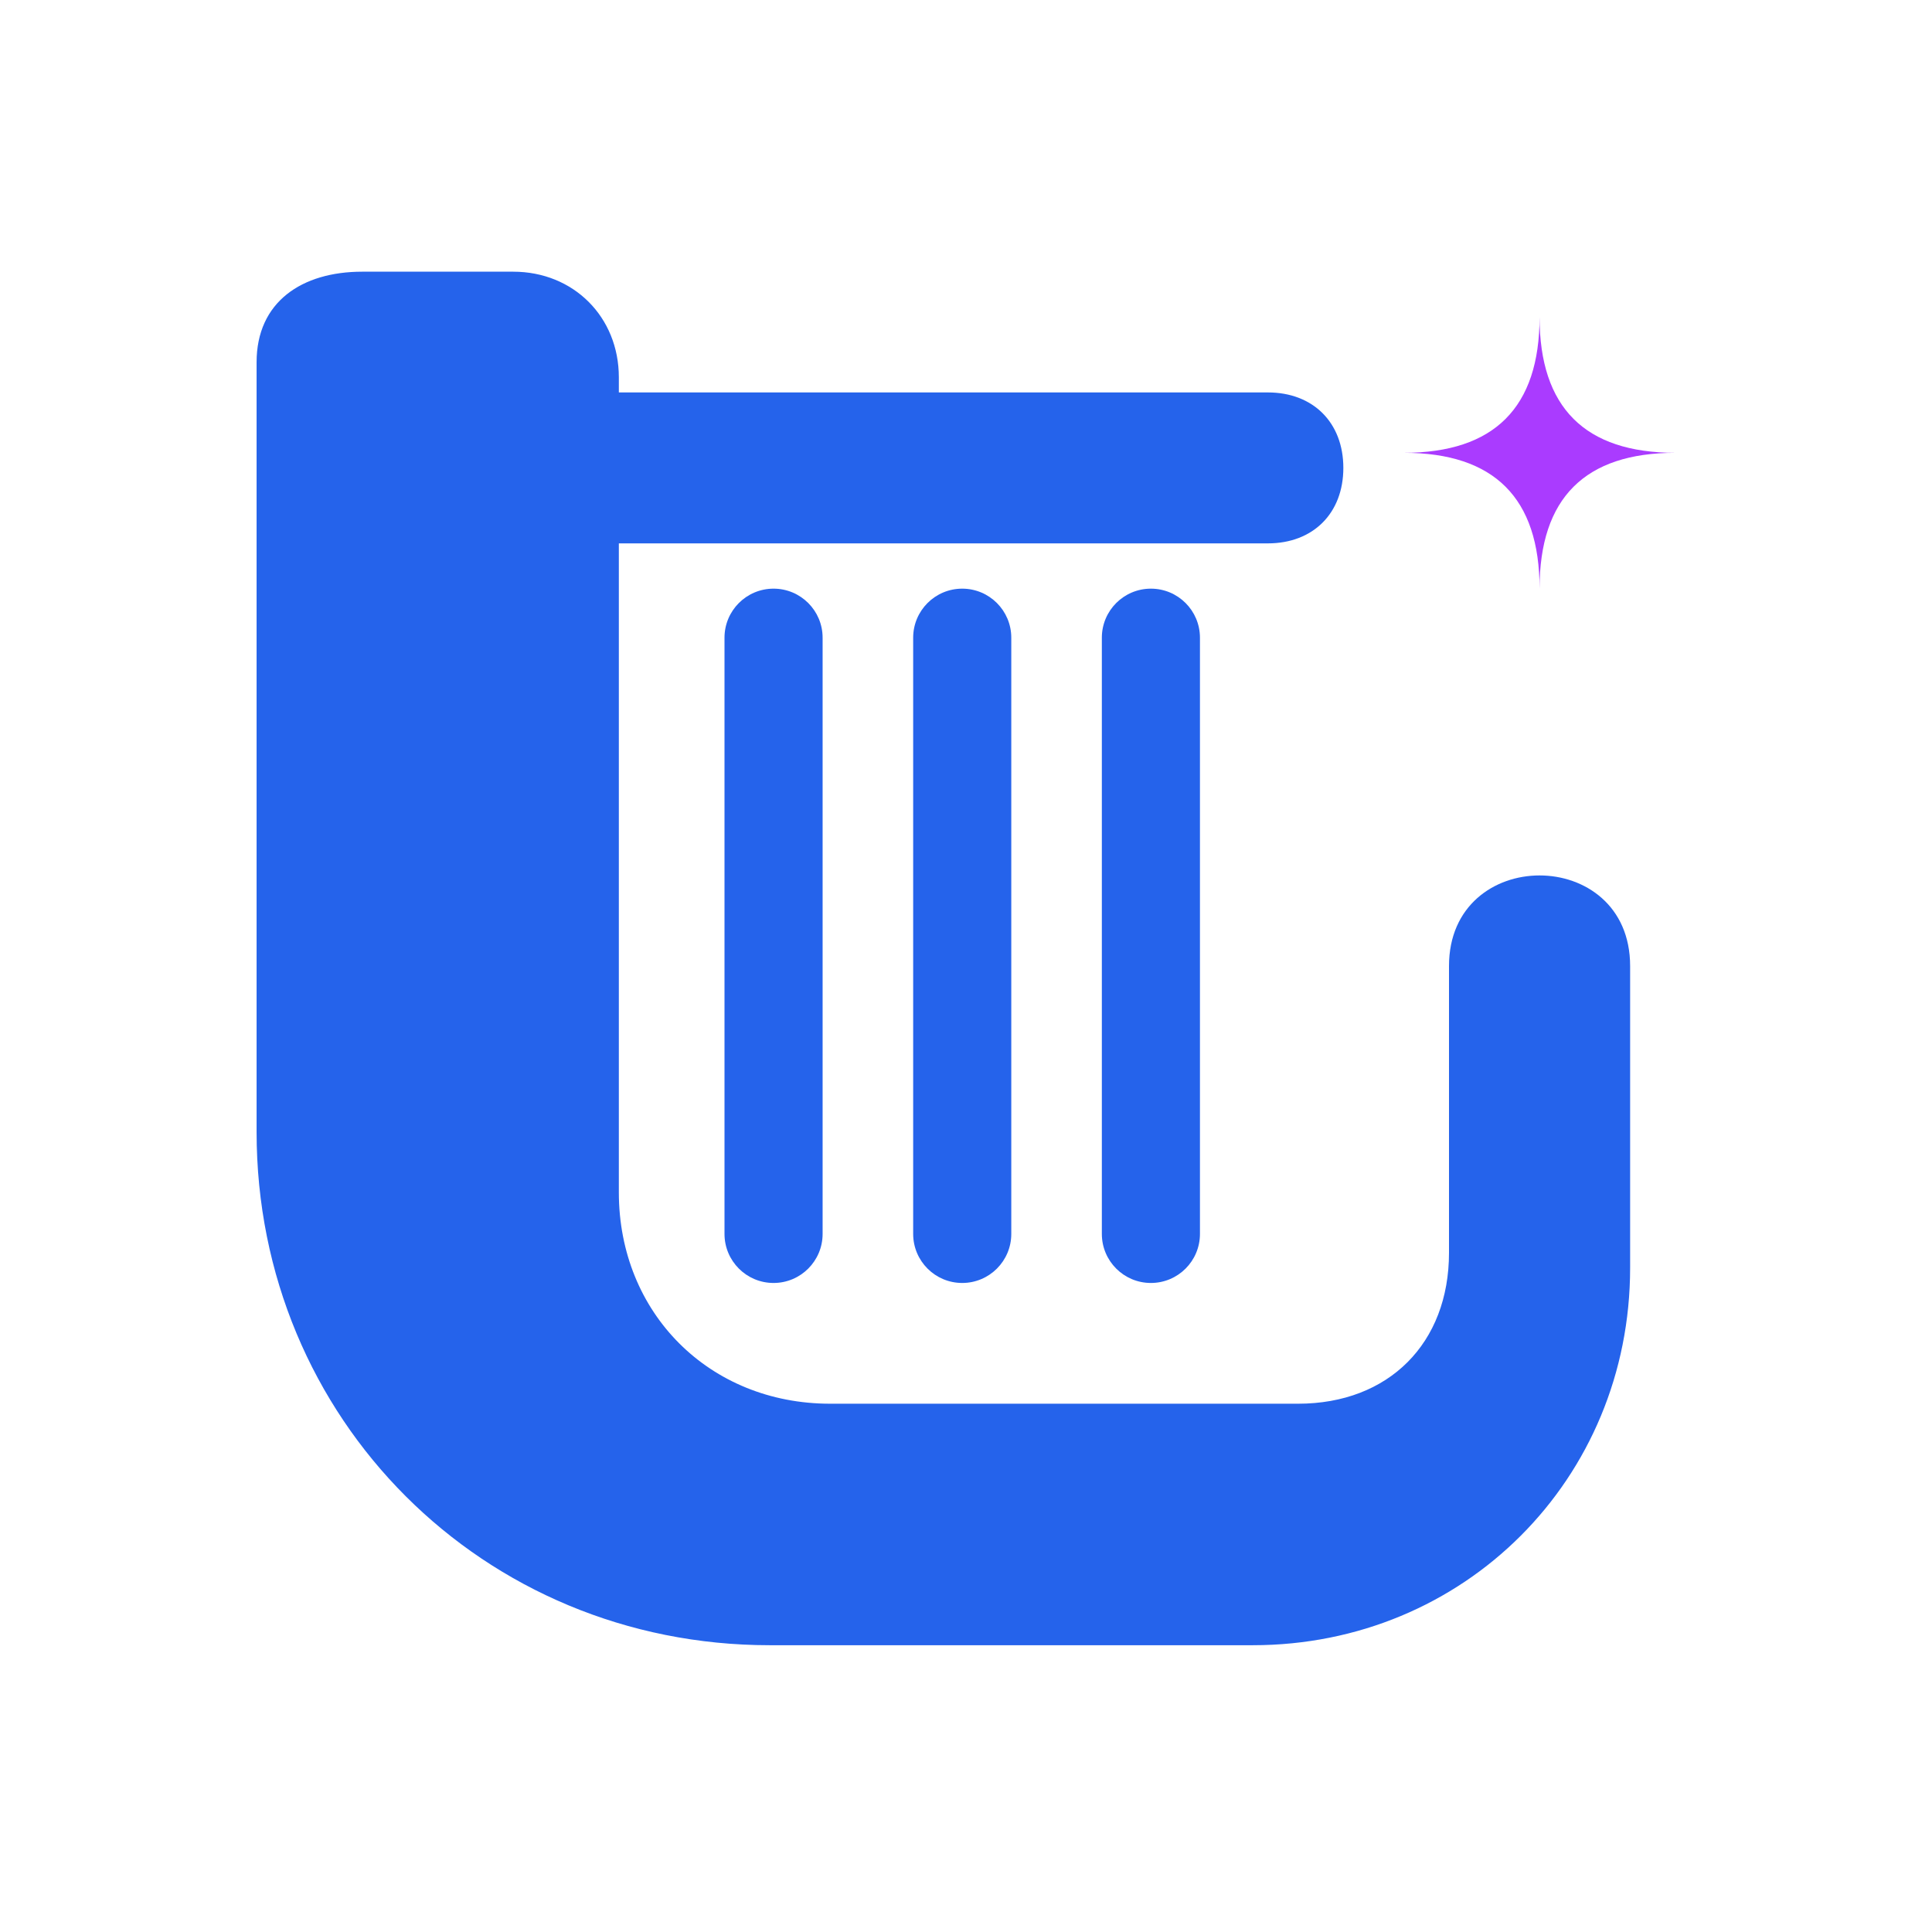
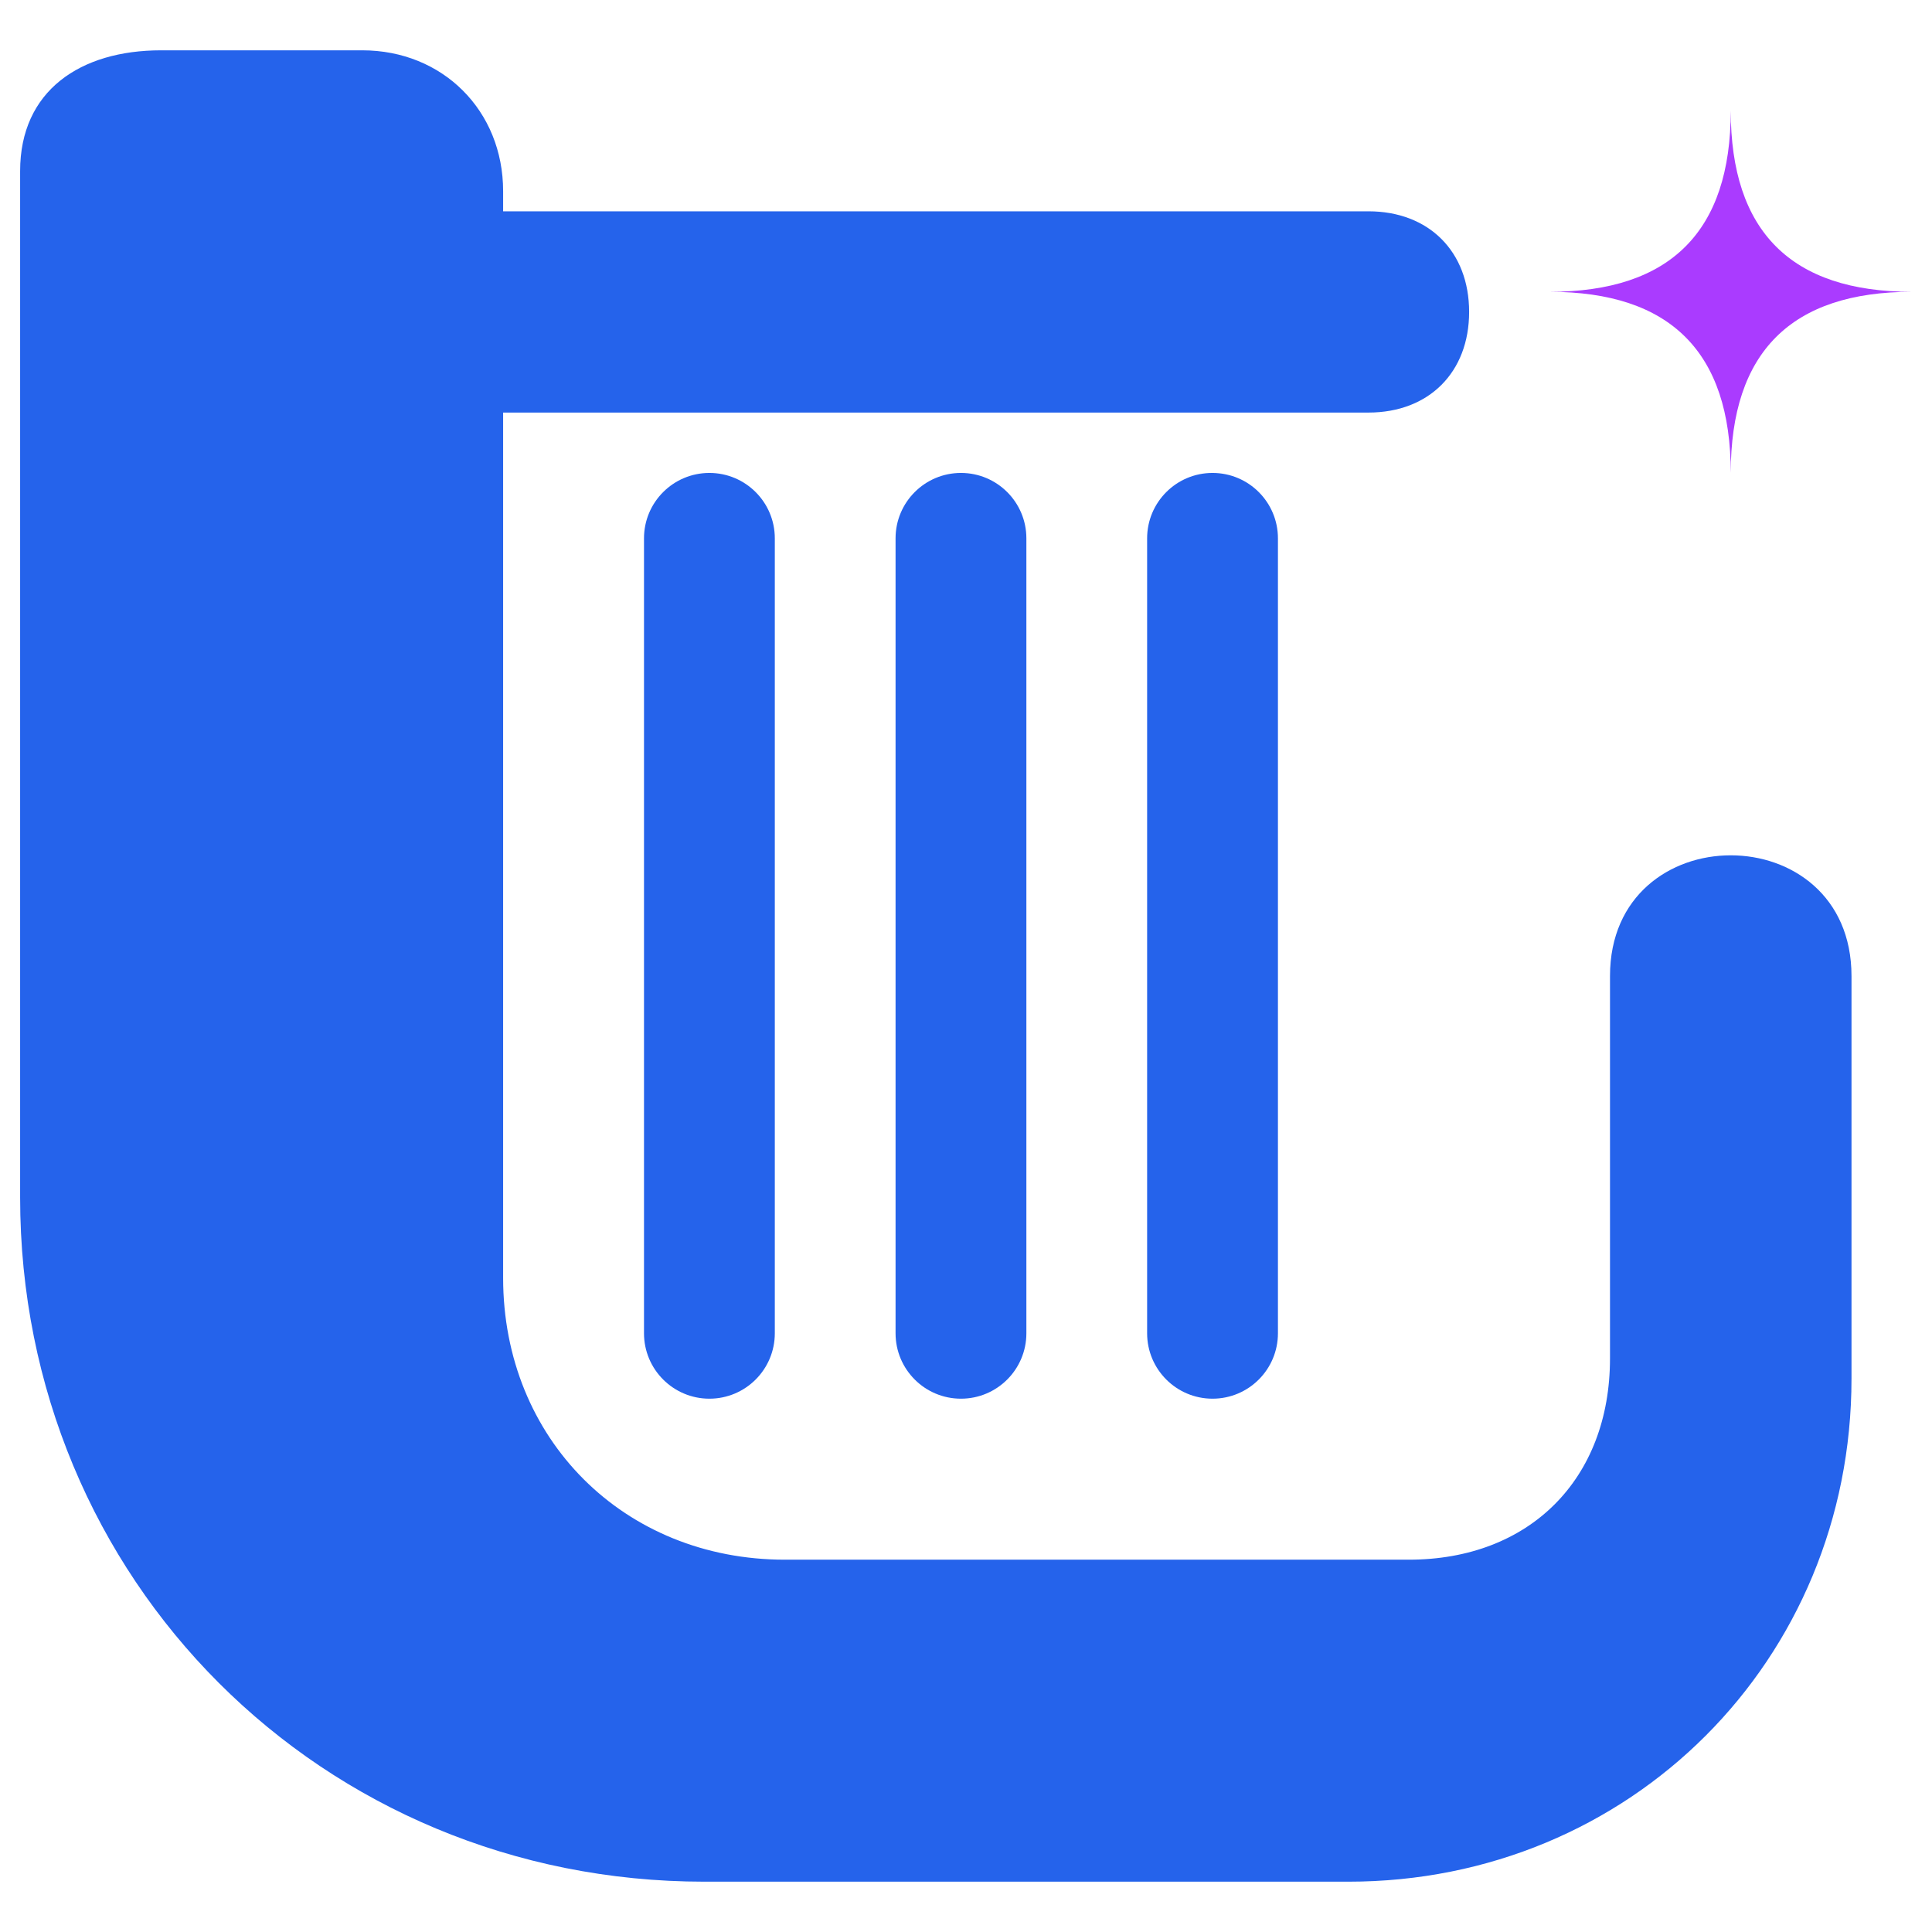
- <svg xmlns="http://www.w3.org/2000/svg" viewBox="0 0 256 256" width="256" height="256" role="img" aria-labelledby="title-a">
+ <svg xmlns="http://www.w3.org/2000/svg" viewBox="32 31 192 192" width="256" height="256" role="img" aria-labelledby="title-a">
  <path fill="#2563eb" fill-rule="evenodd" d="     M 34 48     C 34 40 40 36 48 36     H 68     C 76 36 82 42 82 50     V 158     C 82 174 94 186 110 186     H 172     C 184 186 192 178 192 166     V 128     C 192 120 198 116 204 116     C 210 116 216 120 216 128     V 168     C 216 196 194 218 166 218     H 102     C 64 218 34 188 34 150     Z   " />
  <path fill="#2563eb" d="     M 74 52     H 168     C 174 52 178 56 178 62     C 178 68 174 72 168 72     H 74     Z   " />
  <rect x="96" y="78" width="13" height="92" rx="6.5" fill="#2563eb" />
  <rect x="121" y="78" width="13" height="92" rx="6.5" fill="#2563eb" />
  <rect x="146" y="78" width="13" height="92" rx="6.5" fill="#2563eb" />
  <path fill="#aa3bff" d="     M 204 42     Q 204 60 186 60     Q 204 60 204 78     Q 204 60 222 60     Q 204 60 204 42     Z   " />
</svg>
